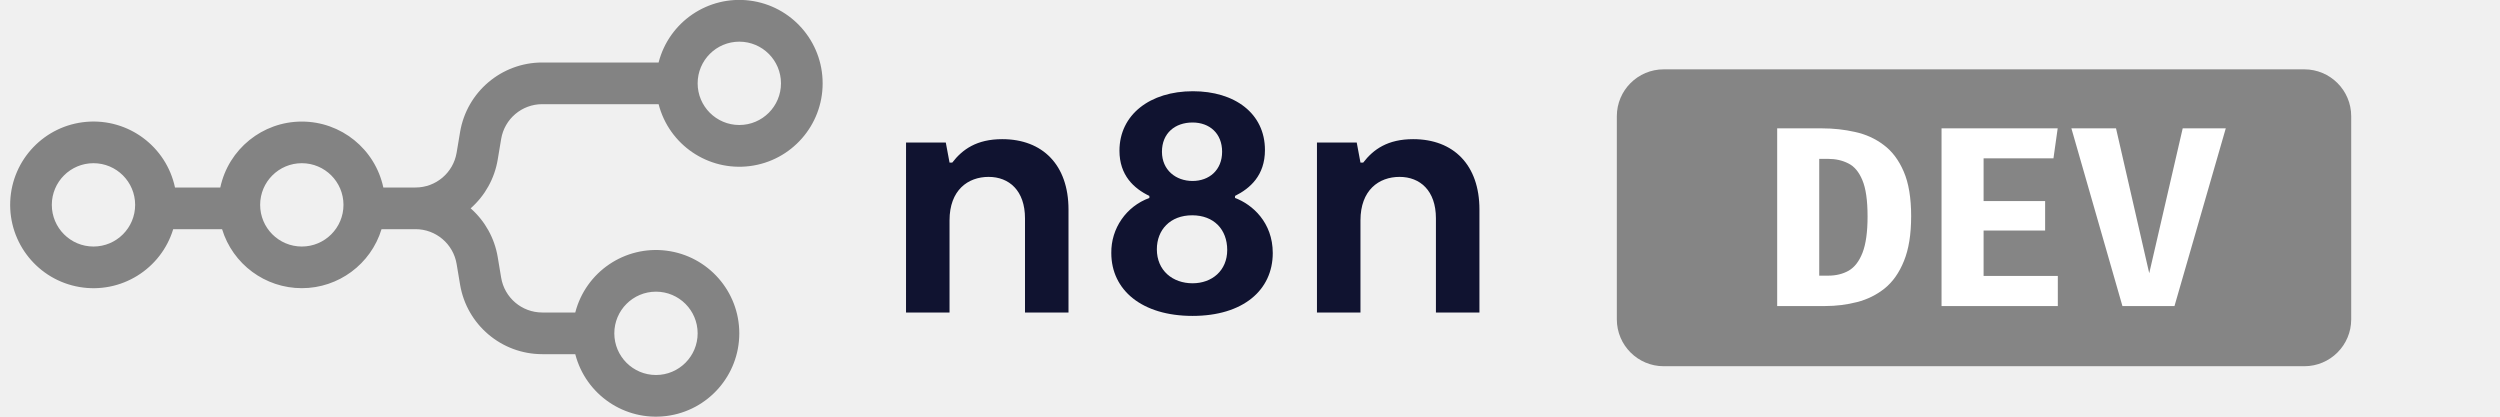
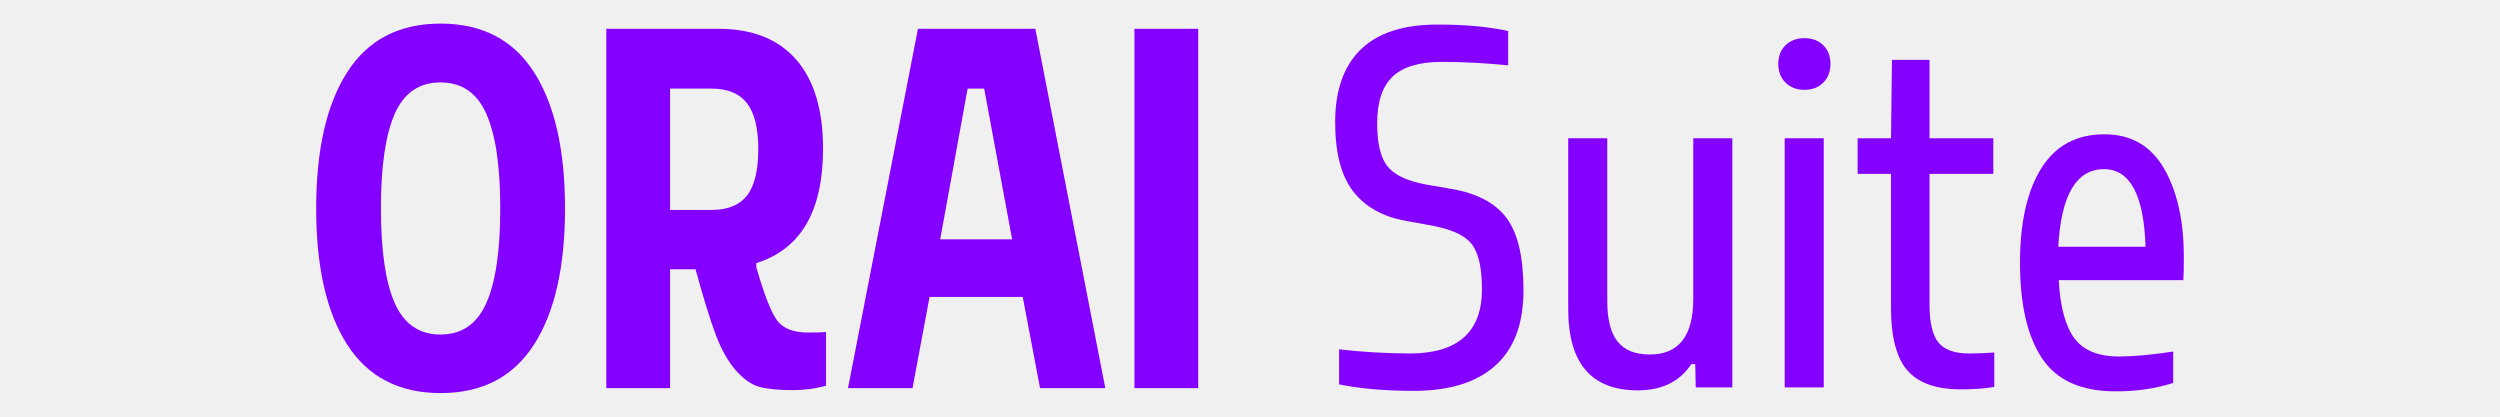
- <svg xmlns="http://www.w3.org/2000/svg" width="240" height="40" fill="none">
-   <g clip-path="url(#a)">
-     <path fill="#838383" fill-rule="evenodd" d="M78.974 8a8 8 0 0 1-15.748 2h-11.17a4 4 0 0 0-3.945 3.342l-.329 1.973a7.98 7.98 0 0 1-2.6 4.685 7.98 7.98 0 0 1 2.6 4.685l.329 1.973A4 4 0 0 0 52.056 30h3.17a8 8 0 1 1 0 4h-3.17a8 8 0 0 1-7.89-6.685l-.33-1.973A4 4 0 0 0 39.891 22h-3.263a8.004 8.004 0 0 1-15.309 0h-4.691a8 8 0 1 1 .172-4h4.348A8.003 8.003 0 0 1 36.8 18h3.09a4 4 0 0 0 3.946-3.342l.33-1.973A8 8 0 0 1 52.055 6h11.17a8 8 0 0 1 15.748 2zm-4 0a4 4 0 1 1-8 0 4 4 0 0 1 8 0m-66 15.667a4 4 0 1 0 0-8 4 4 0 0 0 0 8m20 0a4 4 0 1 0 0-8 4 4 0 0 0 0 8m34 12.333a4 4 0 1 0 0-8 4 4 0 0 0 0 8" clip-rule="evenodd" />
-     <path fill="#101330" d="M86.978 30.001h4.177v-8.843c0-2.904 1.762-4.177 3.753-4.177 1.958 0 3.492 1.305 3.492 3.981v9.039h4.176v-9.887c0-4.275-2.48-6.755-6.363-6.755-2.447 0-3.818.979-4.797 2.251h-.26l-.36-1.925H86.98zm31.585-10.997v-.196c1.436-.718 2.872-1.958 2.872-4.405 0-3.524-2.905-5.645-6.918-5.645-4.112 0-7.049 2.251-7.049 5.71 0 2.35 1.371 3.622 2.872 4.34v.196a5.54 5.54 0 0 0-3.655 5.286c0 3.557 2.937 6.037 7.799 6.037s7.701-2.48 7.701-6.037c0-2.936-1.958-4.666-3.622-5.286m-4.079-7.244c1.632 0 2.839 1.044 2.839 2.806s-1.24 2.807-2.839 2.807-2.937-1.045-2.937-2.807c0-1.794 1.273-2.806 2.937-2.806m0 15.435c-1.893 0-3.426-1.208-3.426-3.263 0-1.86 1.272-3.264 3.393-3.264 2.089 0 3.362 1.37 3.362 3.329 0 1.99-1.469 3.198-3.329 3.198m11.944 2.806h4.177v-8.843c0-2.904 1.762-4.177 3.753-4.177 1.958 0 3.491 1.305 3.491 3.981v9.039h4.177v-9.887c0-4.275-2.48-6.755-6.363-6.755-2.447 0-3.818.979-4.797 2.251h-.261l-.359-1.925h-3.818z" />
+ <svg xmlns="http://www.w3.org/2000/svg" width="100%" height="100%" viewBox="0 0 240 40" version="1.1" xml:space="preserve" style="fill-rule:evenodd;clip-rule:evenodd;stroke-linejoin:round;stroke-miterlimit:2;">
+   <g transform="matrix(1,0,0,1,16.0216,1.44327)">
+     <g>
+       <g transform="matrix(3.47075,0,0,3.47075,12.6686,35.8173)">
+         <path d="M1.34,-8.743C1.914,-9.636 2.774,-10.083 3.92,-10.083C5.067,-10.083 5.927,-9.636 6.501,-8.743C7.075,-7.85 7.362,-6.592 7.362,-4.97C7.362,-3.347 7.075,-2.091 6.501,-1.2C5.927,-0.309 5.067,0.137 3.92,0.137C2.774,0.137 1.914,-0.309 1.34,-1.2C0.766,-2.091 0.479,-3.347 0.479,-4.97C0.479,-6.592 0.766,-7.85 1.34,-8.743ZM2.652,-2.352C2.908,-1.773 3.329,-1.483 3.917,-1.483C4.505,-1.483 4.928,-1.773 5.185,-2.352C5.443,-2.93 5.571,-3.803 5.571,-4.97C5.571,-6.136 5.443,-7.009 5.185,-7.588C4.928,-8.167 4.505,-8.456 3.917,-8.456C3.329,-8.456 2.908,-8.167 2.652,-7.588C2.397,-7.009 2.27,-6.136 2.27,-4.97C2.27,-3.803 2.397,-2.93 2.652,-2.352Z" style="fill:rgb(132,0,255);fill-rule:nonzero;" />
+         <path d="M8.504,-9.939L11.601,-9.939C12.544,-9.939 13.263,-9.655 13.757,-9.085C14.252,-8.515 14.499,-7.695 14.499,-6.624C14.499,-4.897 13.884,-3.842 12.653,-3.459L12.653,-3.343C12.877,-2.568 13.071,-2.074 13.238,-1.859C13.404,-1.645 13.688,-1.538 14.089,-1.538C14.312,-1.538 14.476,-1.543 14.581,-1.552L14.581,-0.068C14.294,0.014 13.986,0.055 13.658,0.055C13.266,0.055 12.961,0.025 12.742,-0.034C12.523,-0.093 12.306,-0.245 12.089,-0.489C11.873,-0.733 11.686,-1.064 11.529,-1.483C11.372,-1.903 11.186,-2.504 10.972,-3.288L10.268,-3.288L10.268,0L8.504,0L8.504,-9.939ZM10.268,-8.285L10.268,-4.929L11.416,-4.929C11.863,-4.929 12.19,-5.062 12.397,-5.329C12.604,-5.595 12.708,-6.022 12.708,-6.61C12.708,-7.189 12.603,-7.613 12.394,-7.882C12.184,-8.151 11.858,-8.285 11.416,-8.285L10.268,-8.285Z" style="fill:rgb(132,0,255);fill-rule:nonzero;" />
+         <path d="M17.124,-9.939L20.371,-9.939L22.306,0L20.501,0L20.022,-2.522L17.445,-2.522L16.974,0L15.189,0L17.124,-9.939ZM18.498,-8.285L17.739,-4.115L19.729,-4.115L18.956,-8.285L18.498,-8.285Z" style="fill:rgb(132,0,255);fill-rule:nonzero;" />
+         <rect x="23.112" y="-9.939" width="1.764" height="9.939" style="fill:rgb(132,0,255);fill-rule:nonzero;" />
+       </g>
+       <g transform="matrix(3.47075,0,0,3.47075,97.0881,-9.64611)">
+         <g transform="matrix(1,0,0,1,3.78,13.078)">
+           <path d="M3.391,-10.035C4.156,-10.035 4.808,-9.976 5.346,-9.857L5.346,-8.907C4.712,-8.971 4.102,-9.003 3.514,-9.003C2.889,-9.003 2.435,-8.867 2.15,-8.596C1.865,-8.325 1.723,-7.896 1.723,-7.308C1.723,-6.747 1.818,-6.348 2.01,-6.111C2.201,-5.874 2.554,-5.708 3.069,-5.612L3.78,-5.489C4.491,-5.366 5,-5.095 5.308,-4.676C5.616,-4.257 5.77,-3.593 5.77,-2.687C5.77,-1.761 5.51,-1.066 4.99,-0.602C4.471,-0.137 3.721,0.096 2.741,0.096C1.939,0.096 1.249,0.036 0.67,-0.082L0.67,-1.053C1.285,-0.98 1.935,-0.941 2.618,-0.937C3.953,-0.937 4.621,-1.529 4.621,-2.714C4.621,-3.311 4.525,-3.729 4.334,-3.968C4.143,-4.208 3.771,-4.377 3.22,-4.478L2.509,-4.607C1.875,-4.721 1.392,-4.993 1.06,-5.421C0.727,-5.849 0.561,-6.487 0.561,-7.335C0.561,-8.215 0.796,-8.884 1.268,-9.345C1.74,-9.805 2.447,-10.035 3.391,-10.035Z" style="fill:rgb(132,0,255);" />
+         </g>
+         <g transform="matrix(1,0,0,1,3.78,13.078)">
+           <path d="M7.007,-6.891L8.087,-6.891L8.087,-2.393C8.087,-1.878 8.183,-1.502 8.374,-1.265C8.565,-1.028 8.862,-0.909 9.263,-0.909C10.065,-0.909 10.466,-1.422 10.466,-2.447L10.466,-6.891L11.546,-6.891L11.546,0L10.534,0L10.521,-0.643L10.411,-0.643C10.092,-0.16 9.598,0.082 8.928,0.082C7.647,0.082 7.007,-0.668 7.007,-2.167L7.007,-6.891Z" style="fill:rgb(132,0,255);" />
+         </g>
+         <g transform="matrix(1,0,0,1,3.78,13.078)">
+           <path d="M12.995,-6.891L14.075,-6.891L14.075,0L12.995,0L12.995,-6.891ZM13.019,-9.464C13.153,-9.594 13.328,-9.659 13.542,-9.659C13.756,-9.659 13.929,-9.594 14.062,-9.464C14.194,-9.334 14.26,-9.162 14.26,-8.948C14.26,-8.734 14.194,-8.561 14.062,-8.429C13.929,-8.297 13.756,-8.23 13.542,-8.23C13.328,-8.23 13.153,-8.297 13.019,-8.429C12.885,-8.561 12.817,-8.734 12.817,-8.948C12.817,-9.162 12.885,-9.334 13.019,-9.464Z" style="fill:rgb(132,0,255);" />
+         </g>
+         <g transform="matrix(1,0,0,1,3.78,13.078)">
+           <path d="M15.012,-6.891L15.935,-6.891L15.962,-9.058L17.001,-9.058L17.001,-6.891L18.765,-6.891L18.765,-5.906L17.001,-5.906L17.001,-2.283C17.001,-1.786 17.084,-1.438 17.25,-1.237C17.417,-1.037 17.701,-0.937 18.102,-0.937C18.298,-0.937 18.528,-0.946 18.792,-0.964L18.792,-0.014C18.541,0.032 18.234,0.055 17.869,0.055C17.186,0.055 16.692,-0.12 16.389,-0.468C16.086,-0.817 15.935,-1.395 15.935,-2.201L15.935,-5.906L15.012,-5.906L15.012,-6.891Z" style="fill:rgb(132,0,255);" />
+         </g>
+         <g transform="matrix(1,0,0,1,22.777,13.078)">
+           <path d="M2.844,-7C3.573,-7 4.121,-6.686 4.488,-6.057C4.855,-5.428 5.038,-4.607 5.038,-3.596C5.038,-3.295 5.034,-3.085 5.024,-2.967L1.579,-2.967C1.616,-2.238 1.758,-1.703 2.006,-1.364C2.255,-1.024 2.668,-0.854 3.247,-0.854C3.648,-0.854 4.147,-0.9 4.744,-0.991L4.744,-0.123C4.247,0.036 3.712,0.114 3.138,0.109C2.194,0.109 1.52,-0.196 1.114,-0.807C0.709,-1.417 0.506,-2.297 0.506,-3.445C0.506,-4.557 0.702,-5.428 1.094,-6.057C1.486,-6.686 2.069,-7 2.844,-7ZM2.83,-6.036C2.064,-6.036 1.643,-5.321 1.565,-3.89L3.979,-3.89C3.933,-5.321 3.55,-6.036 2.83,-6.036Z" style="fill:rgb(132,0,255);" />
+         </g>
+       </g>
+     </g>
  </g>
-   <rect width="70.5" height="28.5" x="155.216" y="6.657" fill="#858585" rx="4.5" />
-   <defs>
-     <clipPath id="a">
-       <path fill="#fff" d="M0 0h143v40H0z" />
-     </clipPath>
-   </defs>
-   <path fill="#fff" d="M183.47 20.765q0 2.597-.688 4.283-.677 1.686-1.847 2.634-1.169.935-2.658 1.317-1.477.381-3.065.381h-4.603V12.322h4.308q1.637 0 3.163.345 1.539.332 2.745 1.243 1.218.898 1.932 2.56.714 1.649.714 4.295zm-4.184 0q0-2.302-.504-3.483-.493-1.182-1.354-1.6-.85-.43-1.92-.43h-.862v11.211h.862q1.12 0 1.969-.48.85-.492 1.33-1.735t.48-3.483zm11.139-5.563V19.3h5.907v2.831h-5.907v4.357h7.126v2.892h-11.163V12.322h11.15l-.406 2.88zm15.901 11.028 3.213-13.908h4.135L208.75 29.38h-4.997l-4.899-17.058h4.284z" />
</svg>
